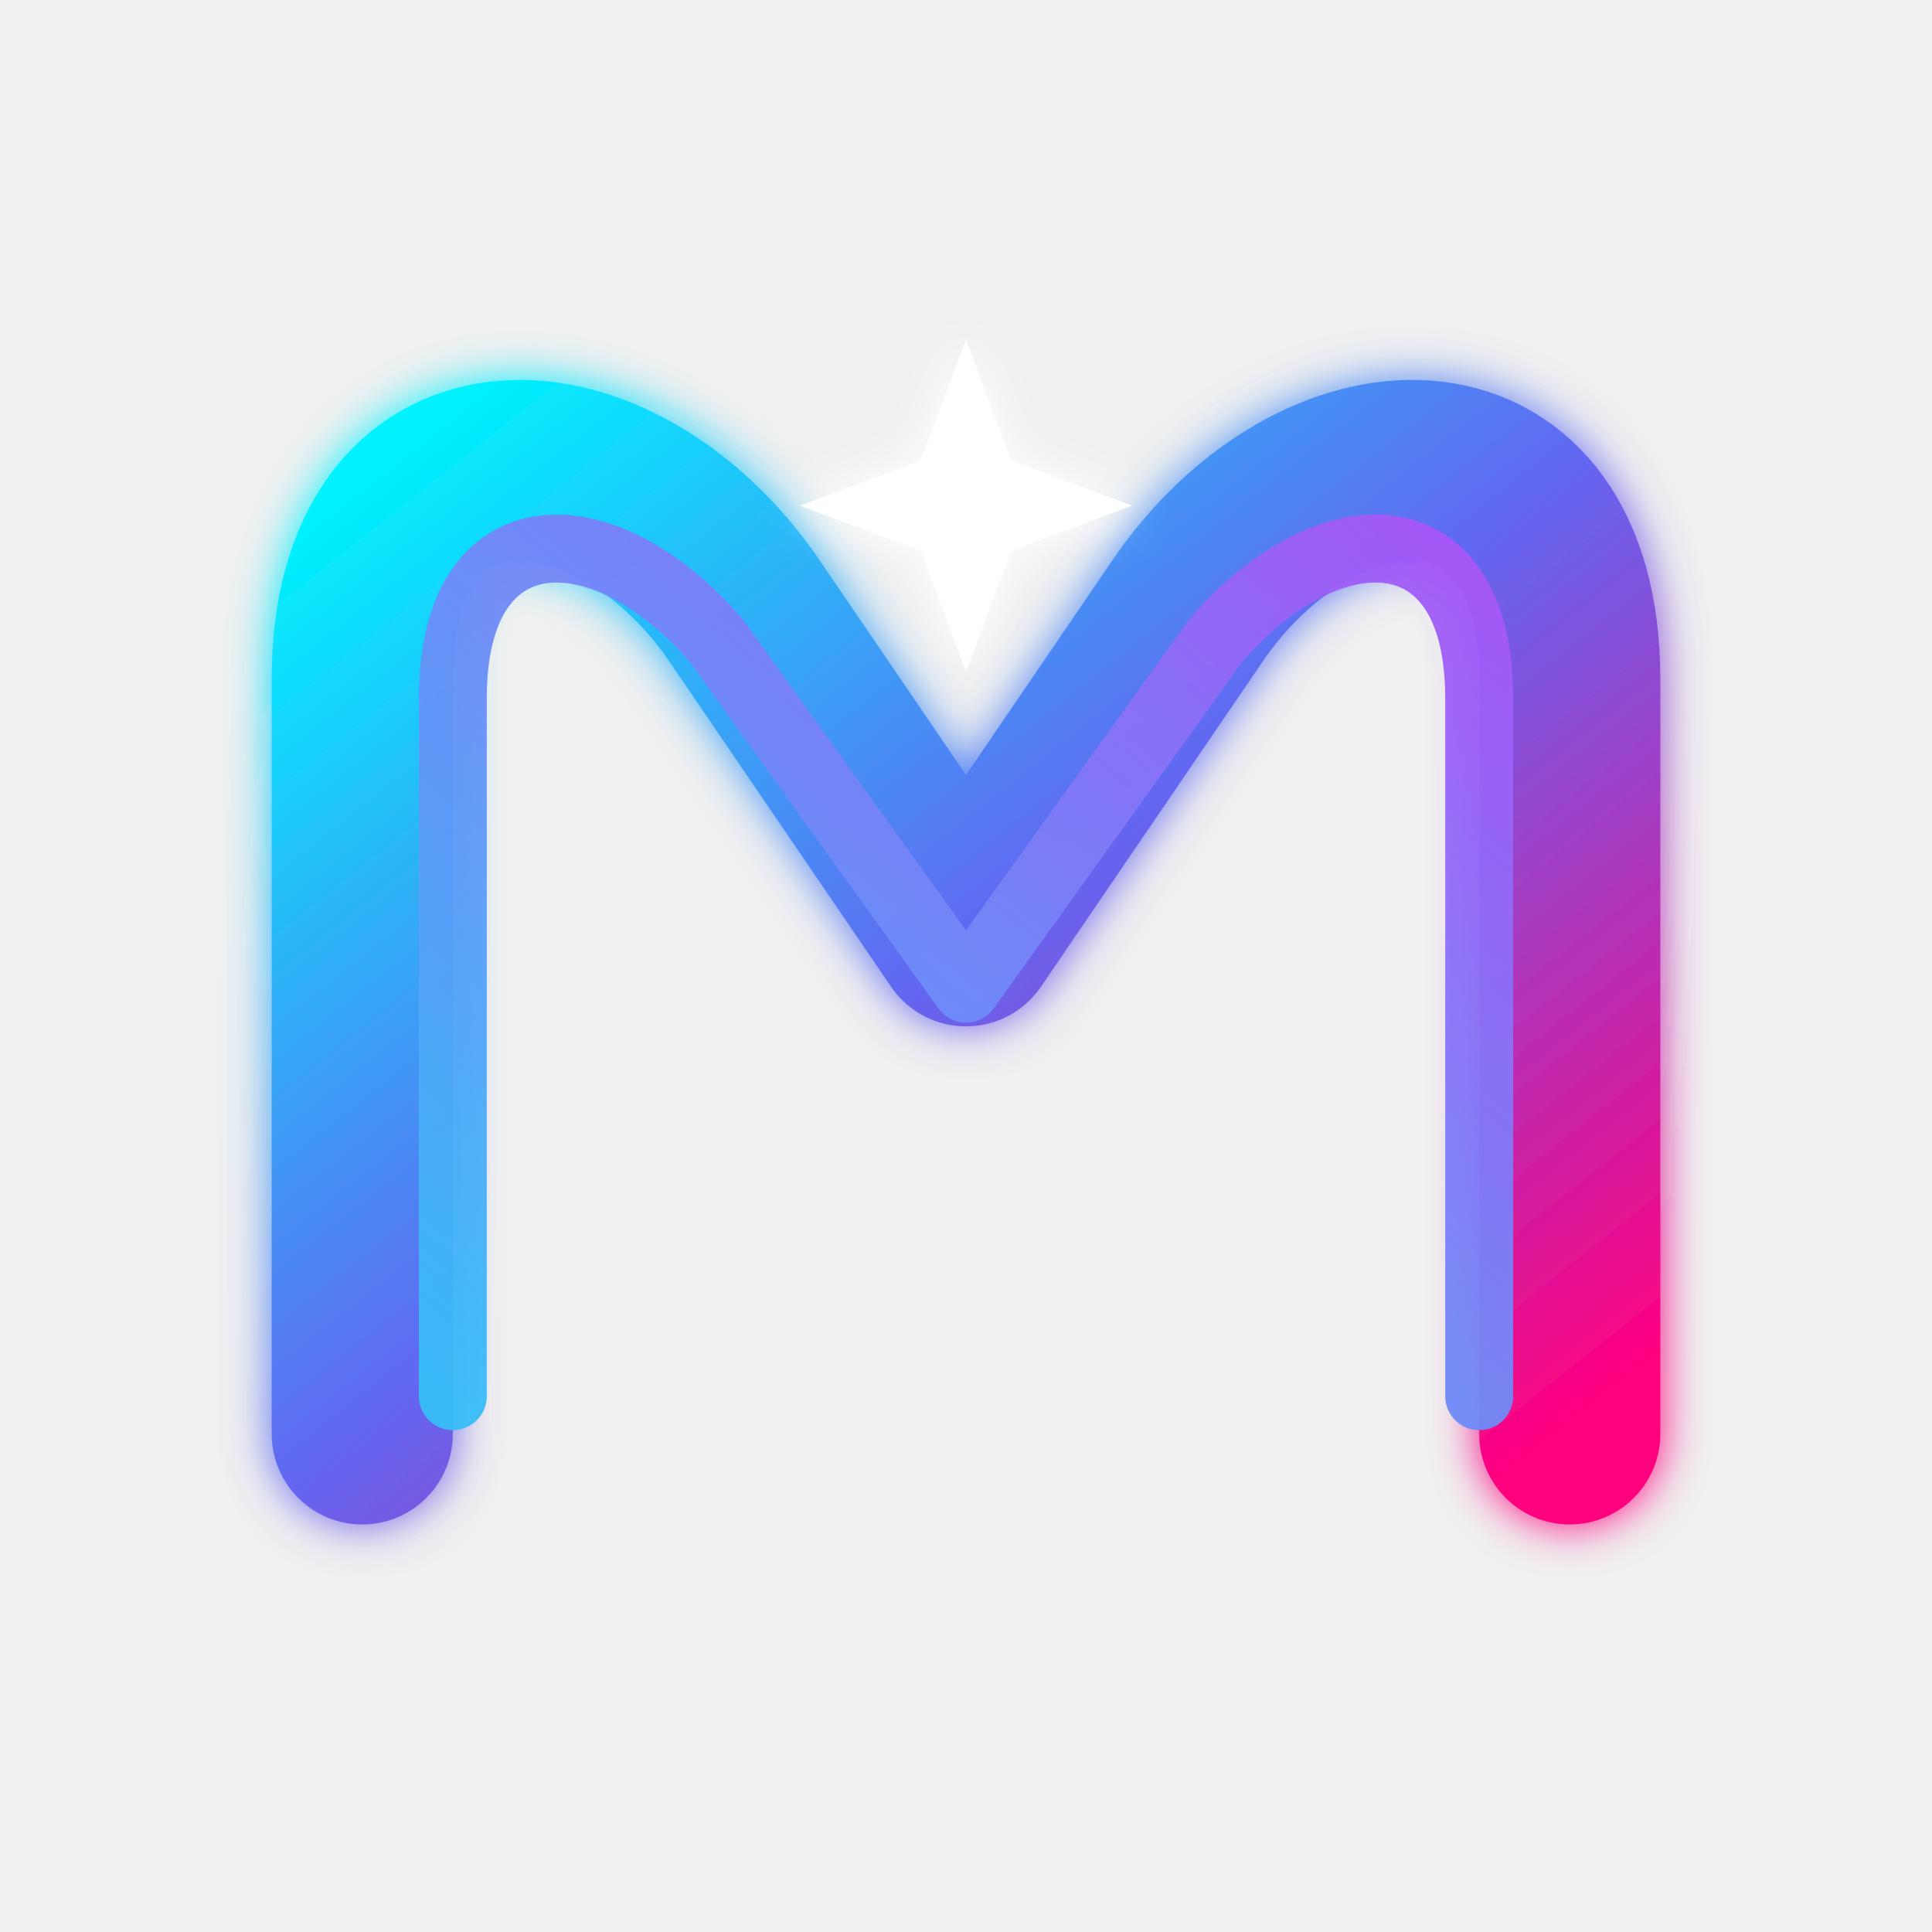
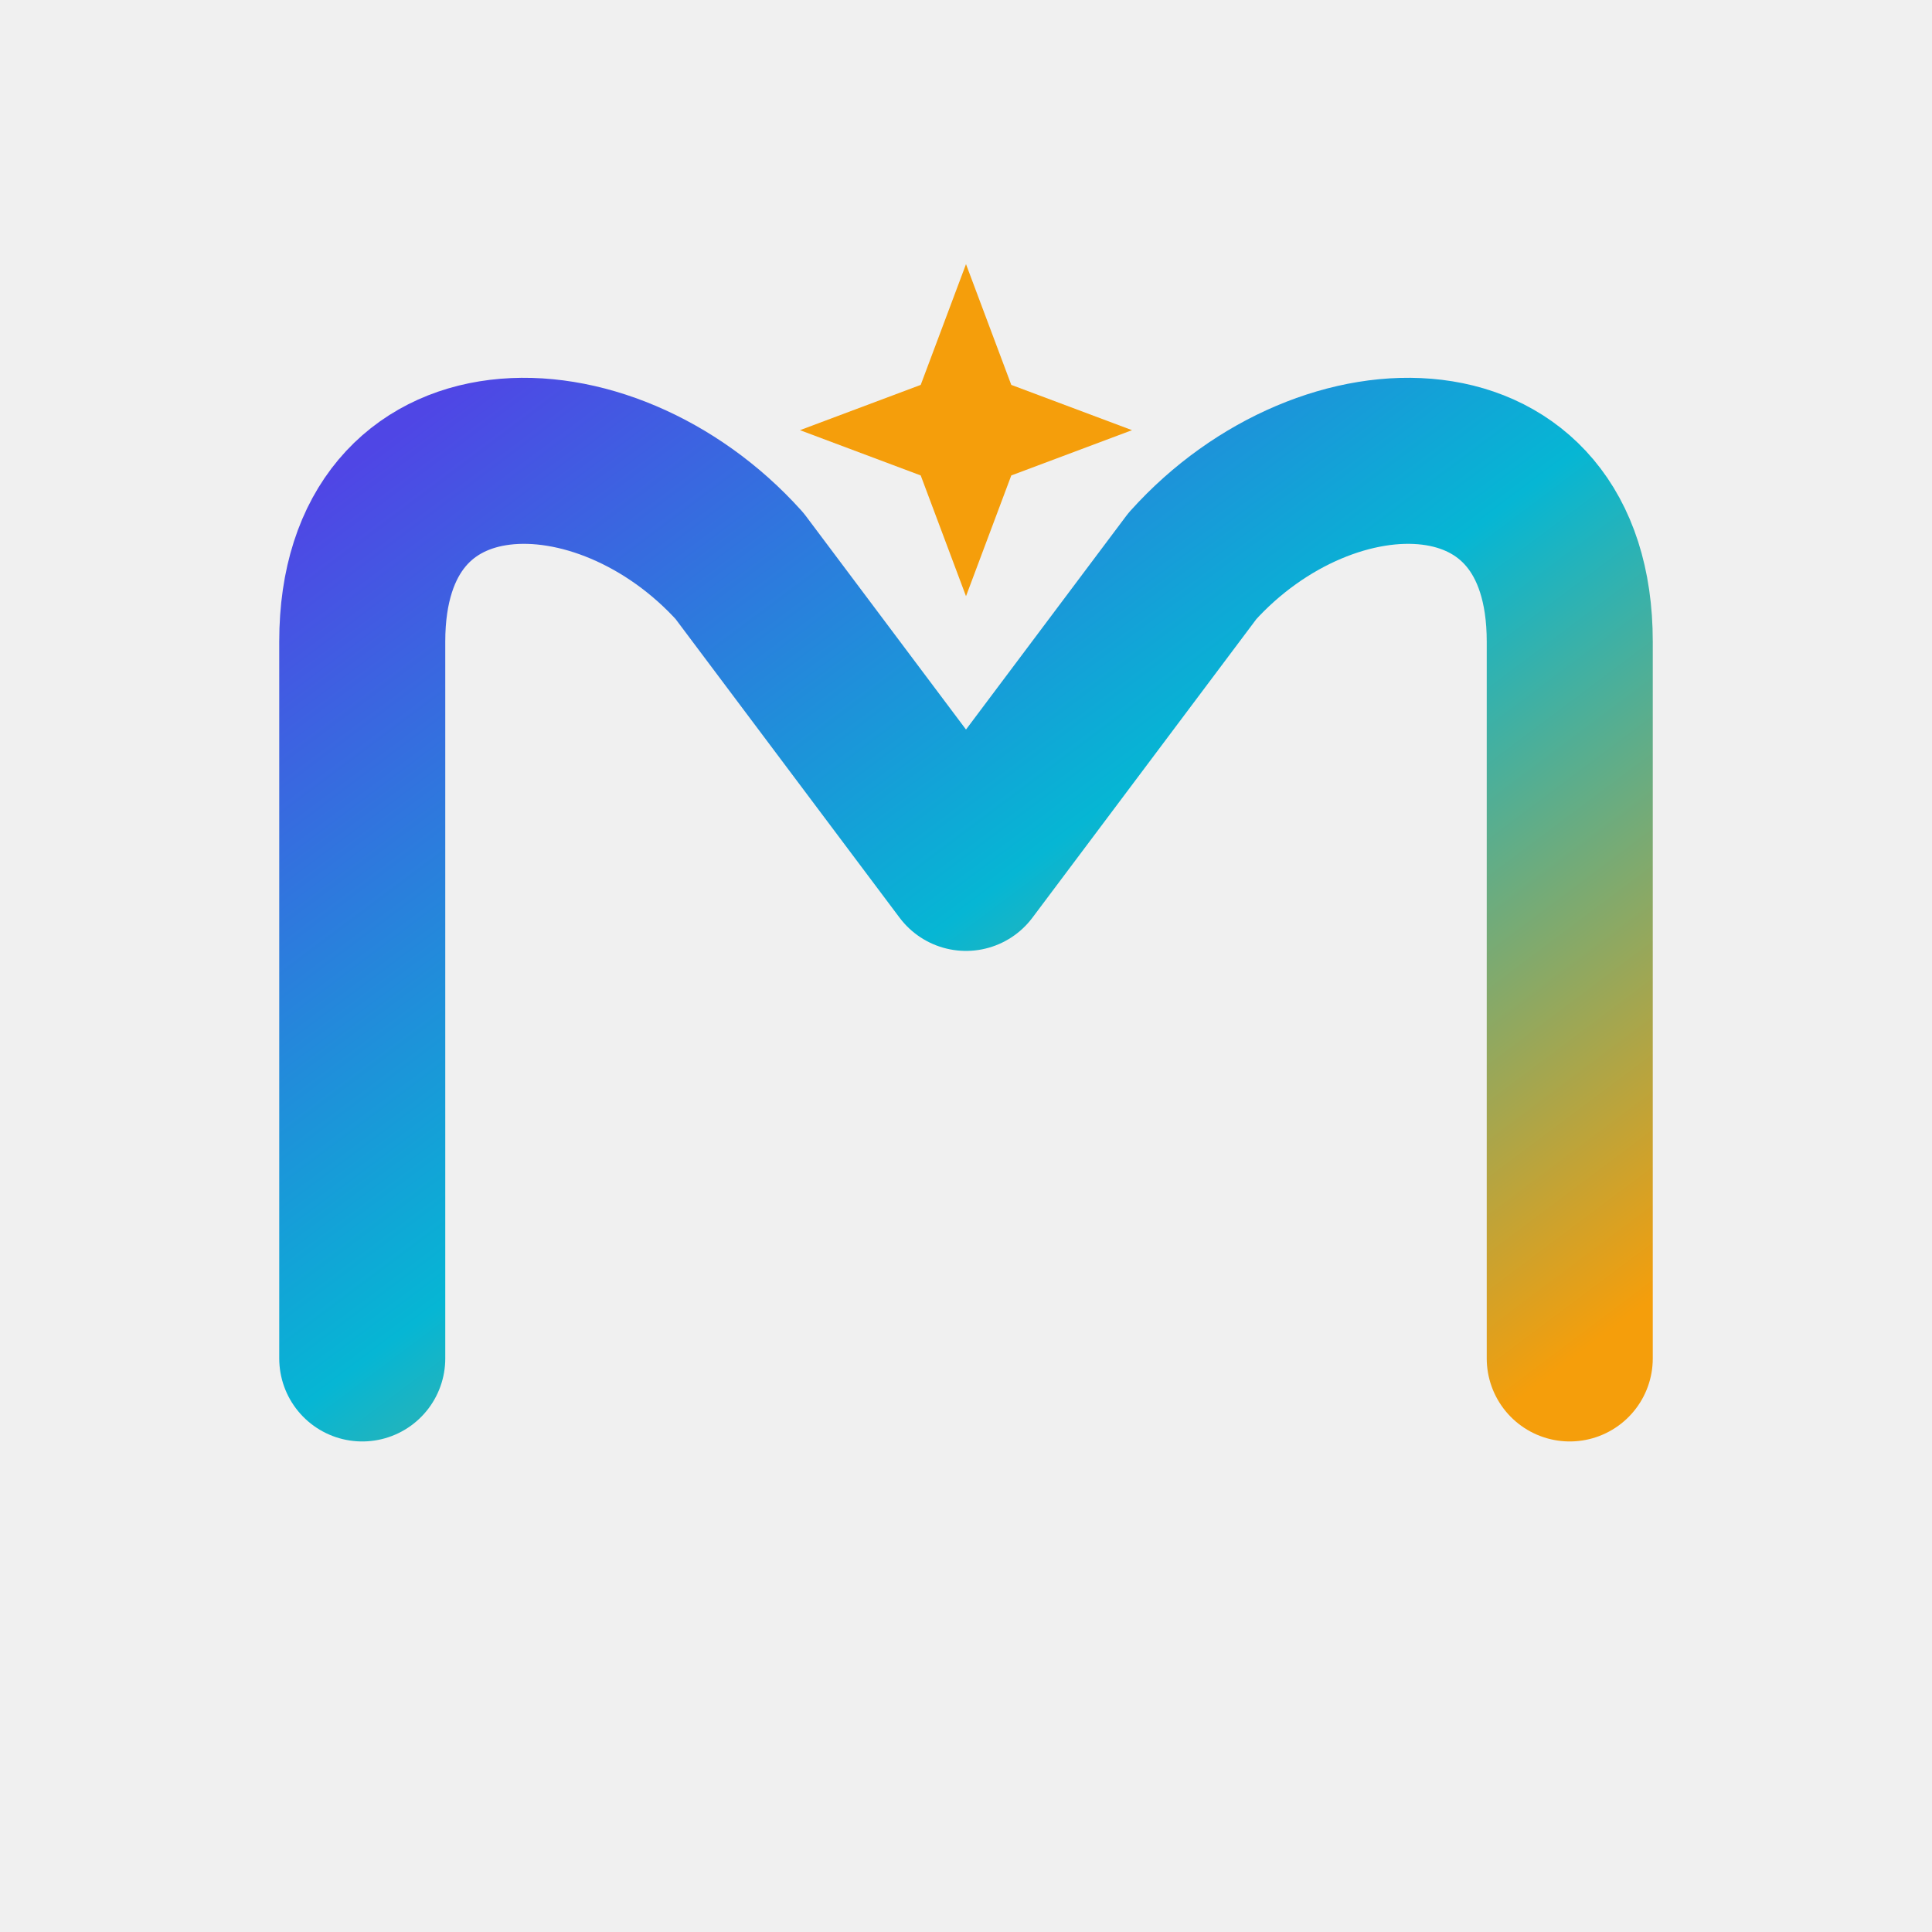
<svg xmlns="http://www.w3.org/2000/svg" viewBox="0 0 512 512" width="100%" height="100%">
  <defs>
-     <linearGradient id="iconic-gradient" x1="0%" y1="0%" x2="100%" y2="100%">
-       <stop offset="0%" stop-color="#00F2FE" />
-       <stop offset="50%" stop-color="#6366F1" />
-       <stop offset="100%" stop-color="#FF007F" />
+     <linearGradient id="c1-grad" x1="0%" y1="0%" x2="100%" y2="100%">
+       <stop offset="0%" stop-color="#4F46E5" />
+       <stop offset="50%" stop-color="#06B6D4" />
+       <stop offset="100%" stop-color="#F59E0B" />
    </linearGradient>
-     <linearGradient id="inner-glow-grad" x1="0%" y1="100%" x2="100%" y2="0%">
-       <stop offset="0%" stop-color="#38BDF8" />
-       <stop offset="100%" stop-color="#A855F7" />
-     </linearGradient>
-     <filter id="ambient-glow" x="-20%" y="-20%" width="140%" height="140%">
-       <feGaussianBlur stdDeviation="6" result="blur" />
-       <feComposite in="SourceGraphic" in2="blur" operator="over" />
-     </filter>
  </defs>
-   <path d="M 96 380             V 180             C 96 110, 160 110, 196 160             L 256 248             L 316 160             C 352 110, 416 110, 416 180             V 380" fill="none" stroke="url(#iconic-gradient)" stroke-width="48" stroke-linecap="round" stroke-linejoin="round" filter="url(#ambient-glow)" />
-   <path d="M 120 370             V 185             C 120 135, 160 135, 190 170             L 256 262             L 322 170             C 352 135, 392 135, 392 185             V 370" fill="none" stroke="url(#inner-glow-grad)" stroke-width="18" stroke-linecap="round" stroke-linejoin="round" opacity="0.95" />
-   <path d="M 256 90             L 268 122             L 300 134             L 268 146             L 256 178             L 244 146             L 212 134             L 244 122 Z" fill="#FFFFFF" filter="url(#ambient-glow)" />
+   <path d="M 96 360 V 170 C 96 110, 160 110, 196 150 L 256 230 L 316 150 C 352 110, 416 110, 416 170 V 360" fill="none" stroke="url(#c1-grad)" stroke-width="44" stroke-linecap="round" stroke-linejoin="round" />
+   <path d="M 256 70 L 268 102 L 300 114 L 268 126 L 256 158 L 244 126 L 212 114 L 244 102 Z" fill="#F59E0B" />
</svg>
